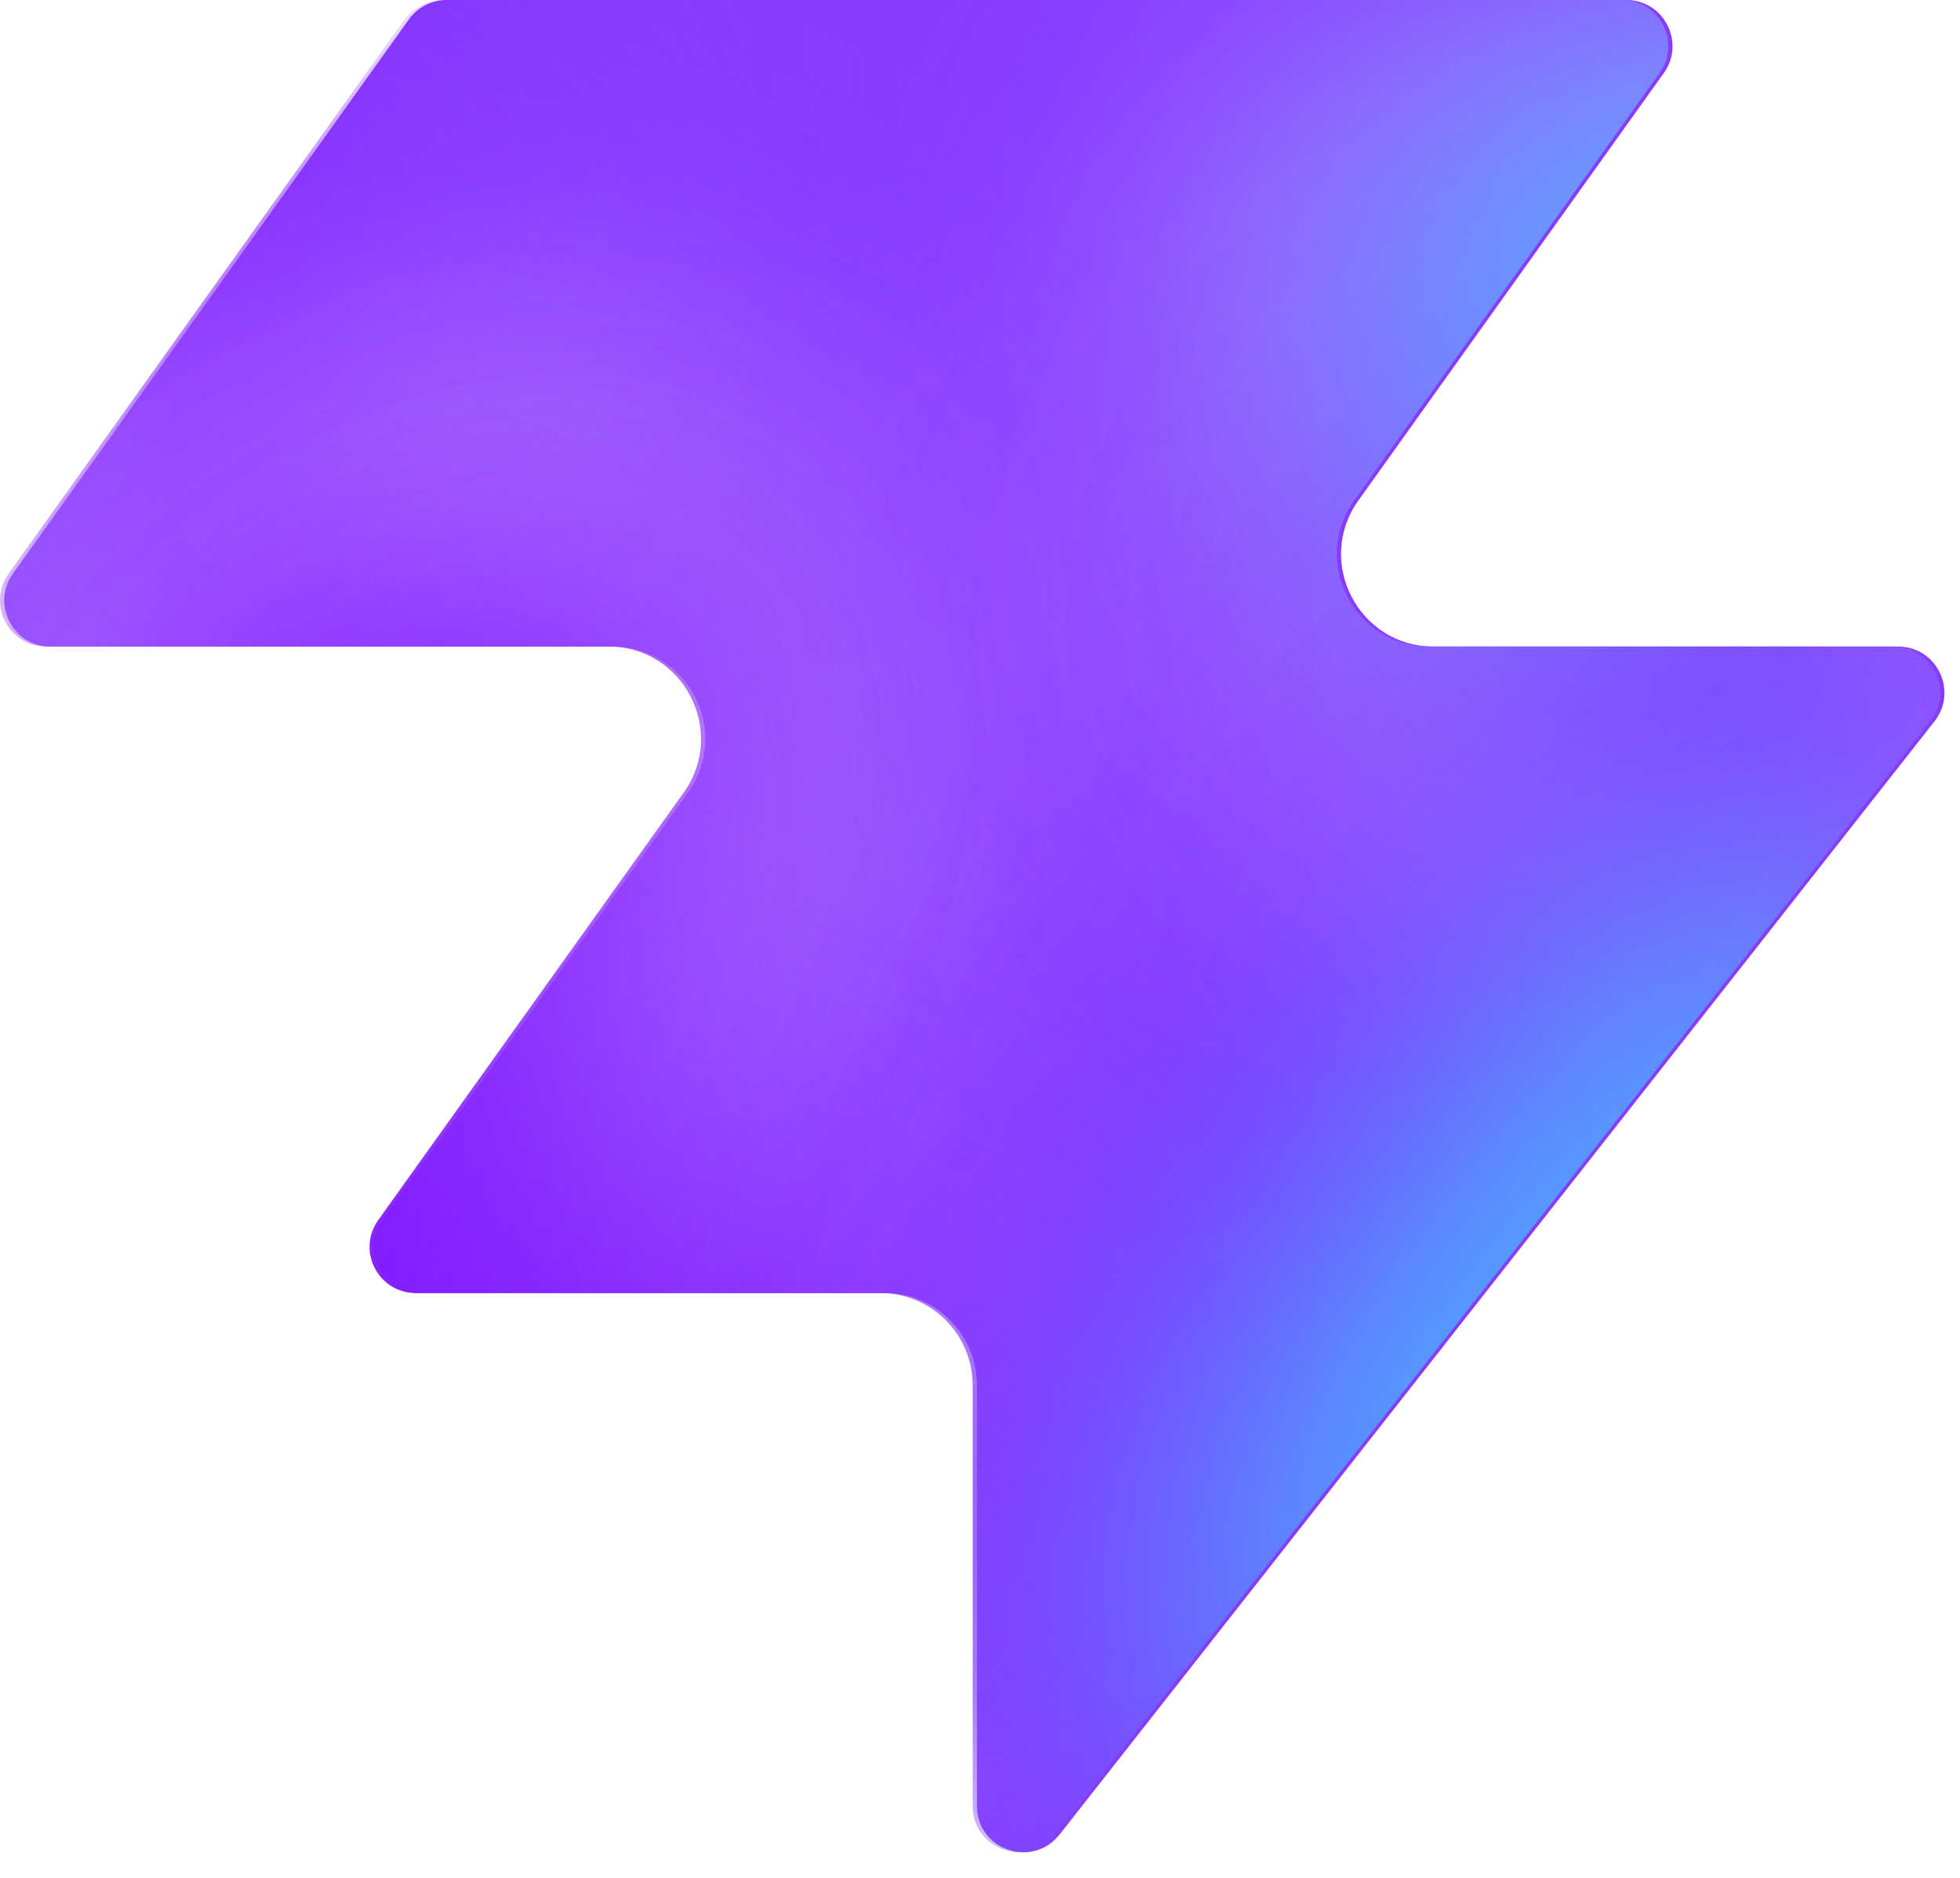
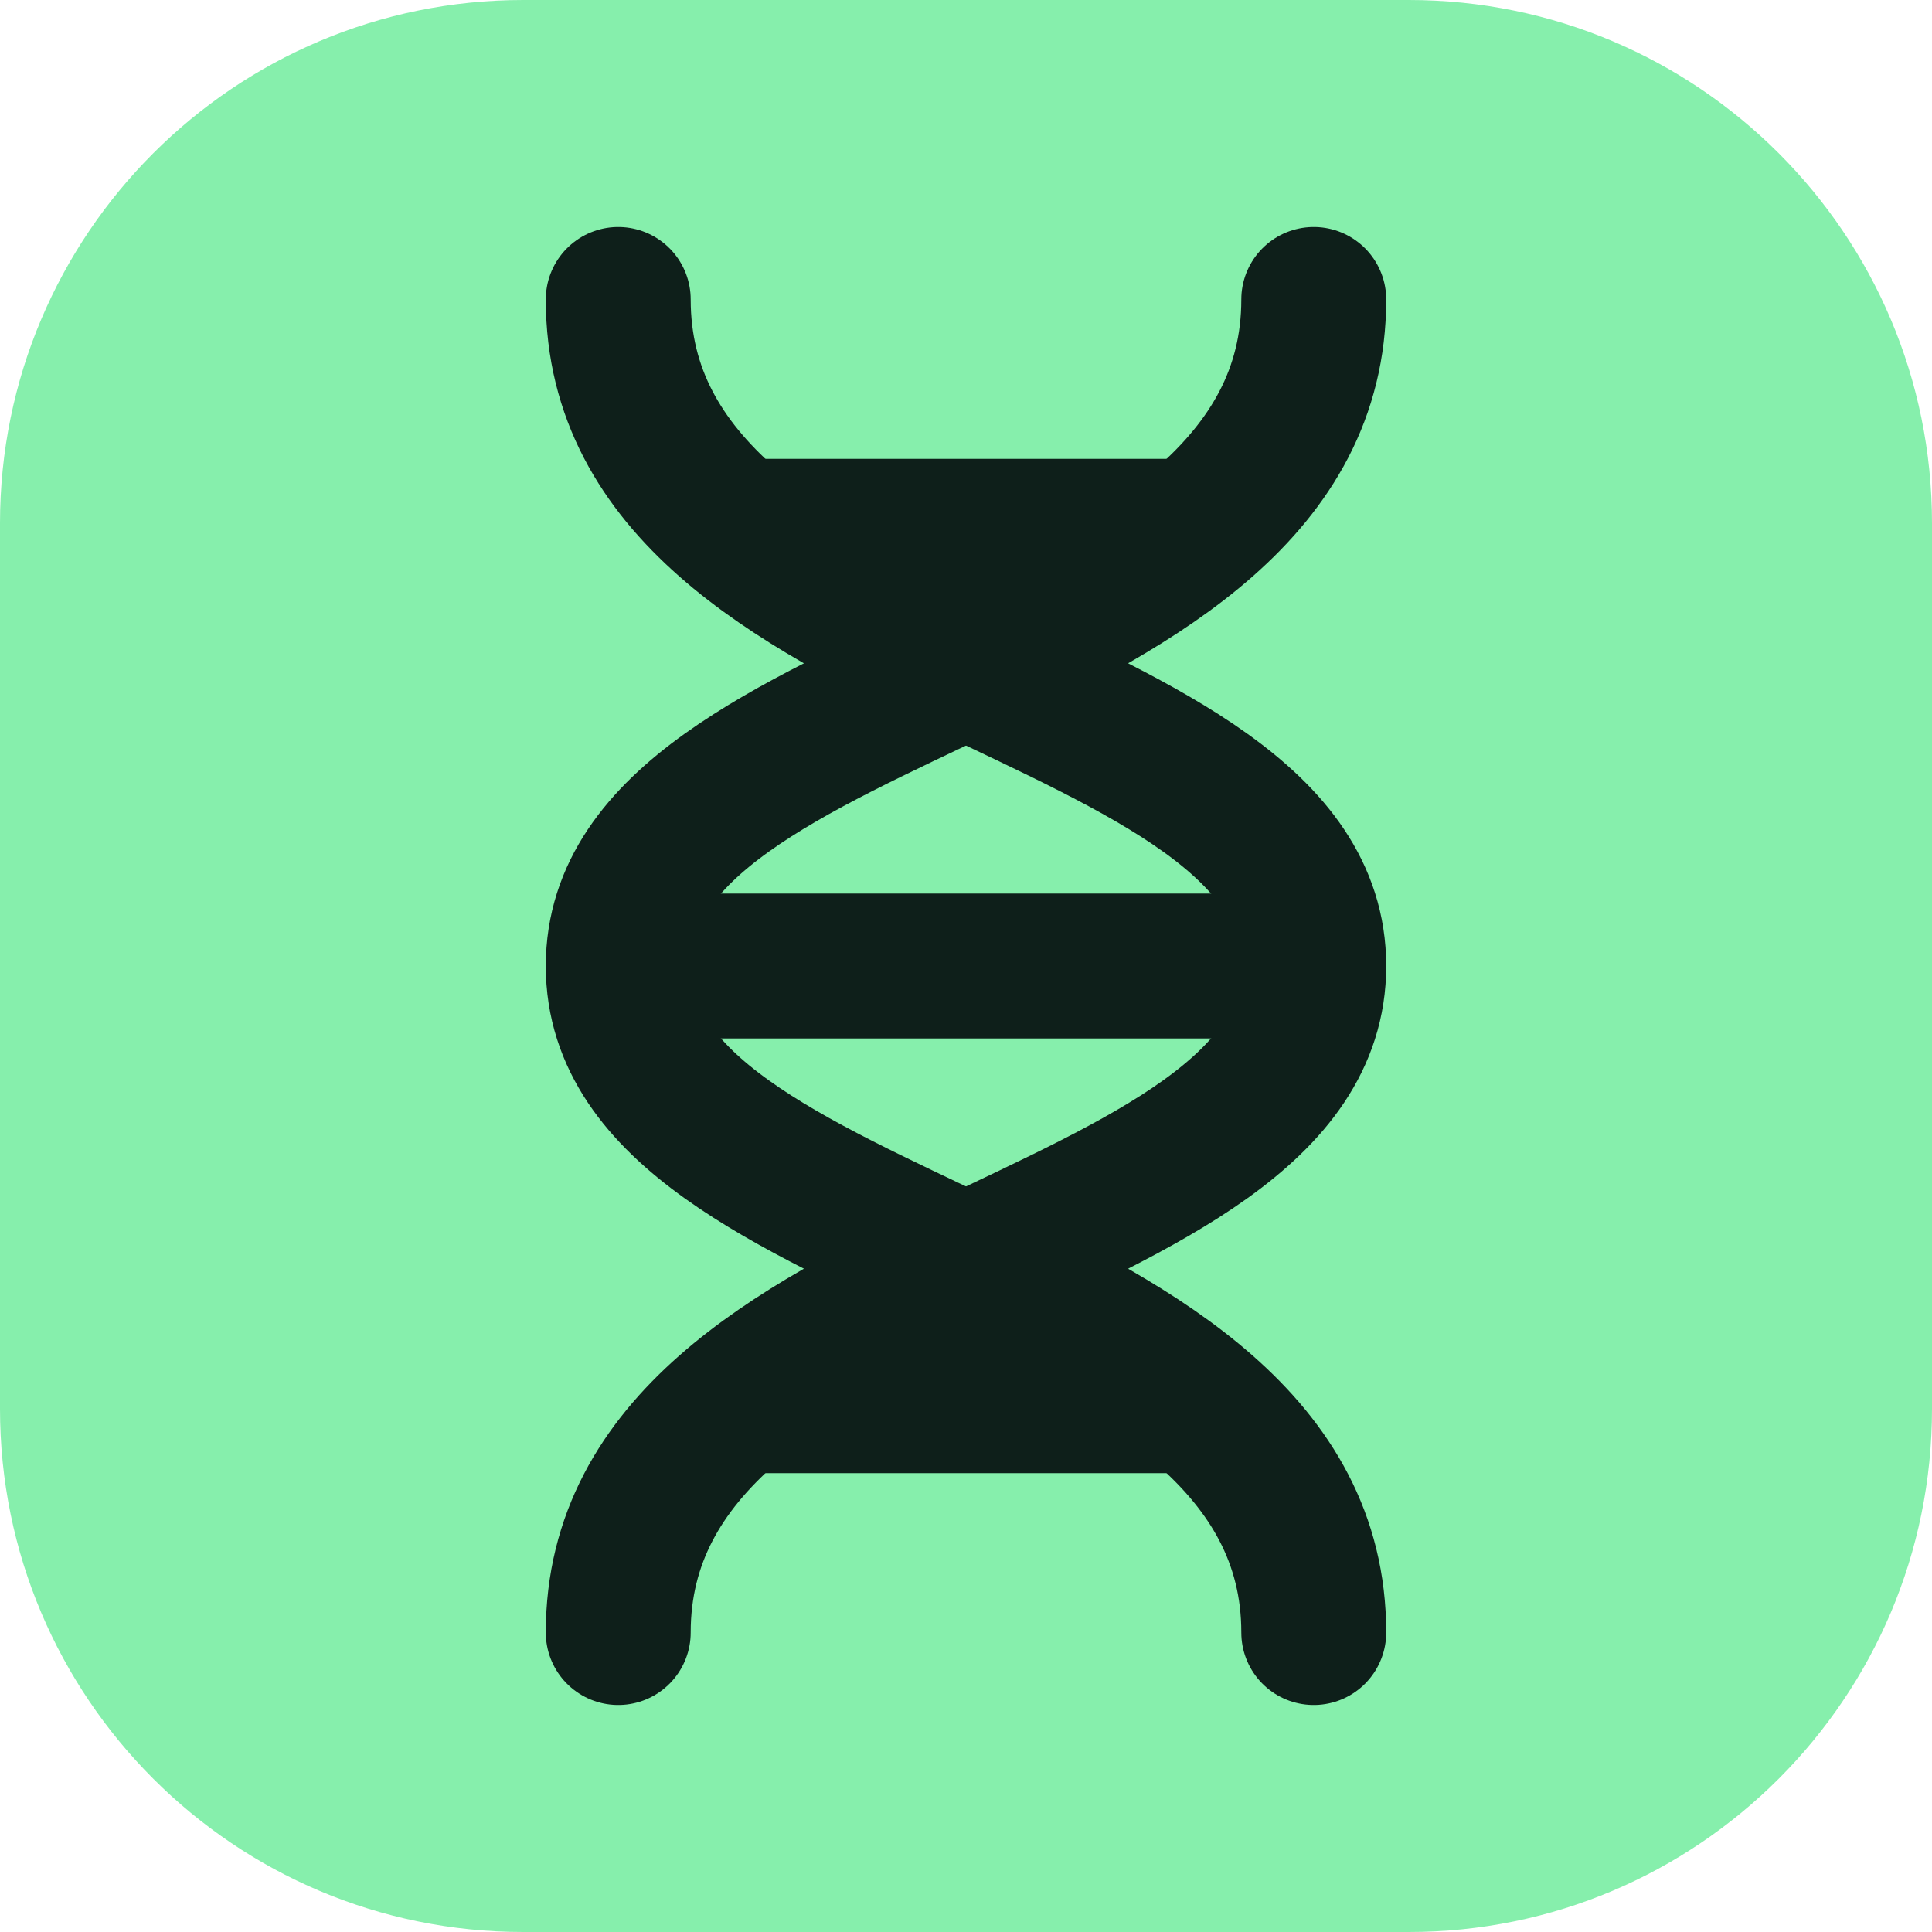
- <svg xmlns="http://www.w3.org/2000/svg" width="48" height="46" fill="none" viewBox="0 0 48 46">
-   <path fill="#863bff" d="M25.946 44.938c-.664.845-2.021.375-2.021-.698V33.937a2.26 2.26 0 0 0-2.262-2.262H10.287c-.92 0-1.456-1.04-.92-1.788l7.48-10.471c1.07-1.497 0-3.578-1.842-3.578H1.237c-.92 0-1.456-1.04-.92-1.788L10.013.474c.214-.297.556-.474.92-.474h28.894c.92 0 1.456 1.04.92 1.788l-7.48 10.471c-1.07 1.498 0 3.579 1.842 3.579h11.377c.943 0 1.473 1.088.89 1.83L25.947 44.94z" style="fill:#863bff;fill:color(display-p3 .525 .23 1);fill-opacity:1" />
-   <mask id="a" width="48" height="46" x="0" y="0" maskUnits="userSpaceOnUse" style="mask-type:alpha">
-     <path fill="#000" d="M25.842 44.938c-.664.844-2.021.375-2.021-.698V33.937a2.26 2.26 0 0 0-2.262-2.262H10.183c-.92 0-1.456-1.04-.92-1.788l7.48-10.471c1.07-1.498 0-3.579-1.842-3.579H1.133c-.92 0-1.456-1.04-.92-1.787L9.91.473c.214-.297.556-.474.92-.474h28.894c.92 0 1.456 1.04.92 1.788l-7.48 10.471c-1.07 1.498 0 3.578 1.842 3.578h11.377c.943 0 1.473 1.088.89 1.832L25.843 44.94z" style="fill:#000;fill-opacity:1" />
-   </mask>
-   <g mask="url(#a)">
-     <g filter="url(#b)">
-       <ellipse cx="5.508" cy="14.704" fill="#ede6ff" rx="5.508" ry="14.704" style="fill:#ede6ff;fill:color(display-p3 .927 .903 1);fill-opacity:1" transform="matrix(.00324 1 1 -.00324 -4.47 31.516)" />
-     </g>
-     <g filter="url(#c)">
-       <ellipse cx="10.399" cy="29.851" fill="#ede6ff" rx="10.399" ry="29.851" style="fill:#ede6ff;fill:color(display-p3 .927 .903 1);fill-opacity:1" transform="matrix(.00324 1 1 -.00324 -39.328 7.883)" />
-     </g>
-     <g filter="url(#d)">
-       <ellipse cx="5.508" cy="30.487" fill="#7e14ff" rx="5.508" ry="30.487" style="fill:#7e14ff;fill:color(display-p3 .492 .077 1);fill-opacity:1" transform="rotate(89.814 -25.913 -14.639)scale(1 -1)" />
-     </g>
-     <g filter="url(#e)">
-       <ellipse cx="5.508" cy="30.599" fill="#7e14ff" rx="5.508" ry="30.599" style="fill:#7e14ff;fill:color(display-p3 .492 .077 1);fill-opacity:1" transform="rotate(89.814 -32.644 -3.334)scale(1 -1)" />
-     </g>
-     <g filter="url(#f)">
-       <ellipse cx="5.508" cy="30.599" fill="#7e14ff" rx="5.508" ry="30.599" style="fill:#7e14ff;fill:color(display-p3 .492 .077 1);fill-opacity:1" transform="matrix(.00324 1 1 -.00324 -34.34 30.47)" />
-     </g>
-     <g filter="url(#g)">
-       <ellipse cx="14.072" cy="22.078" fill="#ede6ff" rx="14.072" ry="22.078" style="fill:#ede6ff;fill:color(display-p3 .927 .903 1);fill-opacity:1" transform="rotate(93.35 24.506 48.493)scale(-1 1)" />
-     </g>
-     <g filter="url(#h)">
-       <ellipse cx="3.47" cy="21.501" fill="#7e14ff" rx="3.47" ry="21.501" style="fill:#7e14ff;fill:color(display-p3 .492 .077 1);fill-opacity:1" transform="rotate(89.009 28.708 47.59)scale(-1 1)" />
-     </g>
-     <g filter="url(#i)">
-       <ellipse cx="3.47" cy="21.501" fill="#7e14ff" rx="3.47" ry="21.501" style="fill:#7e14ff;fill:color(display-p3 .492 .077 1);fill-opacity:1" transform="rotate(89.009 28.708 47.59)scale(-1 1)" />
-     </g>
-     <g filter="url(#j)">
-       <ellipse cx=".387" cy="8.972" fill="#7e14ff" rx="4.407" ry="29.108" style="fill:#7e14ff;fill:color(display-p3 .492 .077 1);fill-opacity:1" transform="rotate(39.51 .387 8.972)" />
-     </g>
-     <g filter="url(#k)">
-       <ellipse cx="47.523" cy="-6.092" fill="#7e14ff" rx="4.407" ry="29.108" style="fill:#7e14ff;fill:color(display-p3 .492 .077 1);fill-opacity:1" transform="rotate(37.892 47.523 -6.092)" />
-     </g>
-     <g filter="url(#l)">
-       <ellipse cx="41.412" cy="6.333" fill="#47bfff" rx="5.971" ry="9.665" style="fill:#47bfff;fill:color(display-p3 .28 .748 1);fill-opacity:1" transform="rotate(37.892 41.412 6.333)" />
-     </g>
-     <g filter="url(#m)">
-       <ellipse cx="-1.879" cy="38.332" fill="#7e14ff" rx="4.407" ry="29.108" style="fill:#7e14ff;fill:color(display-p3 .492 .077 1);fill-opacity:1" transform="rotate(37.892 -1.88 38.332)" />
-     </g>
-     <g filter="url(#n)">
-       <ellipse cx="-1.879" cy="38.332" fill="#7e14ff" rx="4.407" ry="29.108" style="fill:#7e14ff;fill:color(display-p3 .492 .077 1);fill-opacity:1" transform="rotate(37.892 -1.88 38.332)" />
-     </g>
-     <g filter="url(#o)">
-       <ellipse cx="35.651" cy="29.907" fill="#7e14ff" rx="4.407" ry="29.108" style="fill:#7e14ff;fill:color(display-p3 .492 .077 1);fill-opacity:1" transform="rotate(37.892 35.651 29.907)" />
-     </g>
-     <g filter="url(#p)">
-       <ellipse cx="38.418" cy="32.4" fill="#47bfff" rx="5.971" ry="15.297" style="fill:#47bfff;fill:color(display-p3 .28 .748 1);fill-opacity:1" transform="rotate(37.892 38.418 32.4)" />
-     </g>
+ <svg xmlns="http://www.w3.org/2000/svg" viewBox="0 0 24 24" width="48" height="48">
+   <rect x="0" y="0" width="24" height="24" rx="6.5" fill="#86efac" />
+   <g transform="translate(1.2 1.2) scale(0.9)" fill="none" stroke="#0e1f1a" stroke-width="2" stroke-linecap="round" stroke-linejoin="round">
+     <path d="M7.2 2.8c0 5.2 9.6 5.2 9.6 9.2s-9.6 4-9.6 9.2" />
+     <path d="M16.8 2.8c0 5.2-9.6 5.2-9.6 9.2s9.6 4 9.6 9.2" />
+     <path d="M9.1 6h5.8" />
+     <path d="M8 12h8" />
+     <path d="M9.1 18h5.8" />
  </g>
-   <defs>
-     <filter id="b" width="60.045" height="41.654" x="-19.77" y="16.149" color-interpolation-filters="sRGB" filterUnits="userSpaceOnUse">
-       <feFlood flood-opacity="0" result="BackgroundImageFix" />
-       <feBlend in="SourceGraphic" in2="BackgroundImageFix" result="shape" />
-       <feGaussianBlur result="effect1_foregroundBlur_2002_17158" stdDeviation="7.659" />
-     </filter>
-     <filter id="c" width="90.34" height="51.437" x="-54.613" y="-7.533" color-interpolation-filters="sRGB" filterUnits="userSpaceOnUse">
-       <feFlood flood-opacity="0" result="BackgroundImageFix" />
-       <feBlend in="SourceGraphic" in2="BackgroundImageFix" result="shape" />
-       <feGaussianBlur result="effect1_foregroundBlur_2002_17158" stdDeviation="7.659" />
-     </filter>
-     <filter id="d" width="79.355" height="29.4" x="-49.64" y="2.03" color-interpolation-filters="sRGB" filterUnits="userSpaceOnUse">
-       <feFlood flood-opacity="0" result="BackgroundImageFix" />
-       <feBlend in="SourceGraphic" in2="BackgroundImageFix" result="shape" />
-       <feGaussianBlur result="effect1_foregroundBlur_2002_17158" stdDeviation="4.596" />
-     </filter>
-     <filter id="e" width="79.579" height="29.4" x="-45.045" y="20.029" color-interpolation-filters="sRGB" filterUnits="userSpaceOnUse">
-       <feFlood flood-opacity="0" result="BackgroundImageFix" />
-       <feBlend in="SourceGraphic" in2="BackgroundImageFix" result="shape" />
-       <feGaussianBlur result="effect1_foregroundBlur_2002_17158" stdDeviation="4.596" />
-     </filter>
-     <filter id="f" width="79.579" height="29.4" x="-43.513" y="21.178" color-interpolation-filters="sRGB" filterUnits="userSpaceOnUse">
-       <feFlood flood-opacity="0" result="BackgroundImageFix" />
-       <feBlend in="SourceGraphic" in2="BackgroundImageFix" result="shape" />
-       <feGaussianBlur result="effect1_foregroundBlur_2002_17158" stdDeviation="4.596" />
-     </filter>
-     <filter id="g" width="74.749" height="58.852" x="15.756" y="-17.901" color-interpolation-filters="sRGB" filterUnits="userSpaceOnUse">
-       <feFlood flood-opacity="0" result="BackgroundImageFix" />
-       <feBlend in="SourceGraphic" in2="BackgroundImageFix" result="shape" />
-       <feGaussianBlur result="effect1_foregroundBlur_2002_17158" stdDeviation="7.659" />
-     </filter>
-     <filter id="h" width="61.377" height="25.362" x="23.548" y="2.284" color-interpolation-filters="sRGB" filterUnits="userSpaceOnUse">
-       <feFlood flood-opacity="0" result="BackgroundImageFix" />
-       <feBlend in="SourceGraphic" in2="BackgroundImageFix" result="shape" />
-       <feGaussianBlur result="effect1_foregroundBlur_2002_17158" stdDeviation="4.596" />
-     </filter>
-     <filter id="i" width="61.377" height="25.362" x="23.548" y="2.284" color-interpolation-filters="sRGB" filterUnits="userSpaceOnUse">
-       <feFlood flood-opacity="0" result="BackgroundImageFix" />
-       <feBlend in="SourceGraphic" in2="BackgroundImageFix" result="shape" />
-       <feGaussianBlur result="effect1_foregroundBlur_2002_17158" stdDeviation="4.596" />
-     </filter>
-     <filter id="j" width="56.045" height="63.649" x="-27.636" y="-22.853" color-interpolation-filters="sRGB" filterUnits="userSpaceOnUse">
-       <feFlood flood-opacity="0" result="BackgroundImageFix" />
-       <feBlend in="SourceGraphic" in2="BackgroundImageFix" result="shape" />
-       <feGaussianBlur result="effect1_foregroundBlur_2002_17158" stdDeviation="4.596" />
-     </filter>
-     <filter id="k" width="54.814" height="64.646" x="20.116" y="-38.415" color-interpolation-filters="sRGB" filterUnits="userSpaceOnUse">
-       <feFlood flood-opacity="0" result="BackgroundImageFix" />
-       <feBlend in="SourceGraphic" in2="BackgroundImageFix" result="shape" />
-       <feGaussianBlur result="effect1_foregroundBlur_2002_17158" stdDeviation="4.596" />
-     </filter>
-     <filter id="l" width="33.541" height="35.313" x="24.641" y="-11.323" color-interpolation-filters="sRGB" filterUnits="userSpaceOnUse">
-       <feFlood flood-opacity="0" result="BackgroundImageFix" />
-       <feBlend in="SourceGraphic" in2="BackgroundImageFix" result="shape" />
-       <feGaussianBlur result="effect1_foregroundBlur_2002_17158" stdDeviation="4.596" />
-     </filter>
-     <filter id="m" width="54.814" height="64.646" x="-29.286" y="6.009" color-interpolation-filters="sRGB" filterUnits="userSpaceOnUse">
-       <feFlood flood-opacity="0" result="BackgroundImageFix" />
-       <feBlend in="SourceGraphic" in2="BackgroundImageFix" result="shape" />
-       <feGaussianBlur result="effect1_foregroundBlur_2002_17158" stdDeviation="4.596" />
-     </filter>
-     <filter id="n" width="54.814" height="64.646" x="-29.286" y="6.009" color-interpolation-filters="sRGB" filterUnits="userSpaceOnUse">
-       <feFlood flood-opacity="0" result="BackgroundImageFix" />
-       <feBlend in="SourceGraphic" in2="BackgroundImageFix" result="shape" />
-       <feGaussianBlur result="effect1_foregroundBlur_2002_17158" stdDeviation="4.596" />
-     </filter>
-     <filter id="o" width="54.814" height="64.646" x="8.244" y="-2.416" color-interpolation-filters="sRGB" filterUnits="userSpaceOnUse">
-       <feFlood flood-opacity="0" result="BackgroundImageFix" />
-       <feBlend in="SourceGraphic" in2="BackgroundImageFix" result="shape" />
-       <feGaussianBlur result="effect1_foregroundBlur_2002_17158" stdDeviation="4.596" />
-     </filter>
-     <filter id="p" width="39.409" height="43.623" x="18.713" y="10.588" color-interpolation-filters="sRGB" filterUnits="userSpaceOnUse">
-       <feFlood flood-opacity="0" result="BackgroundImageFix" />
-       <feBlend in="SourceGraphic" in2="BackgroundImageFix" result="shape" />
-       <feGaussianBlur result="effect1_foregroundBlur_2002_17158" stdDeviation="4.596" />
-     </filter>
-   </defs>
</svg>
